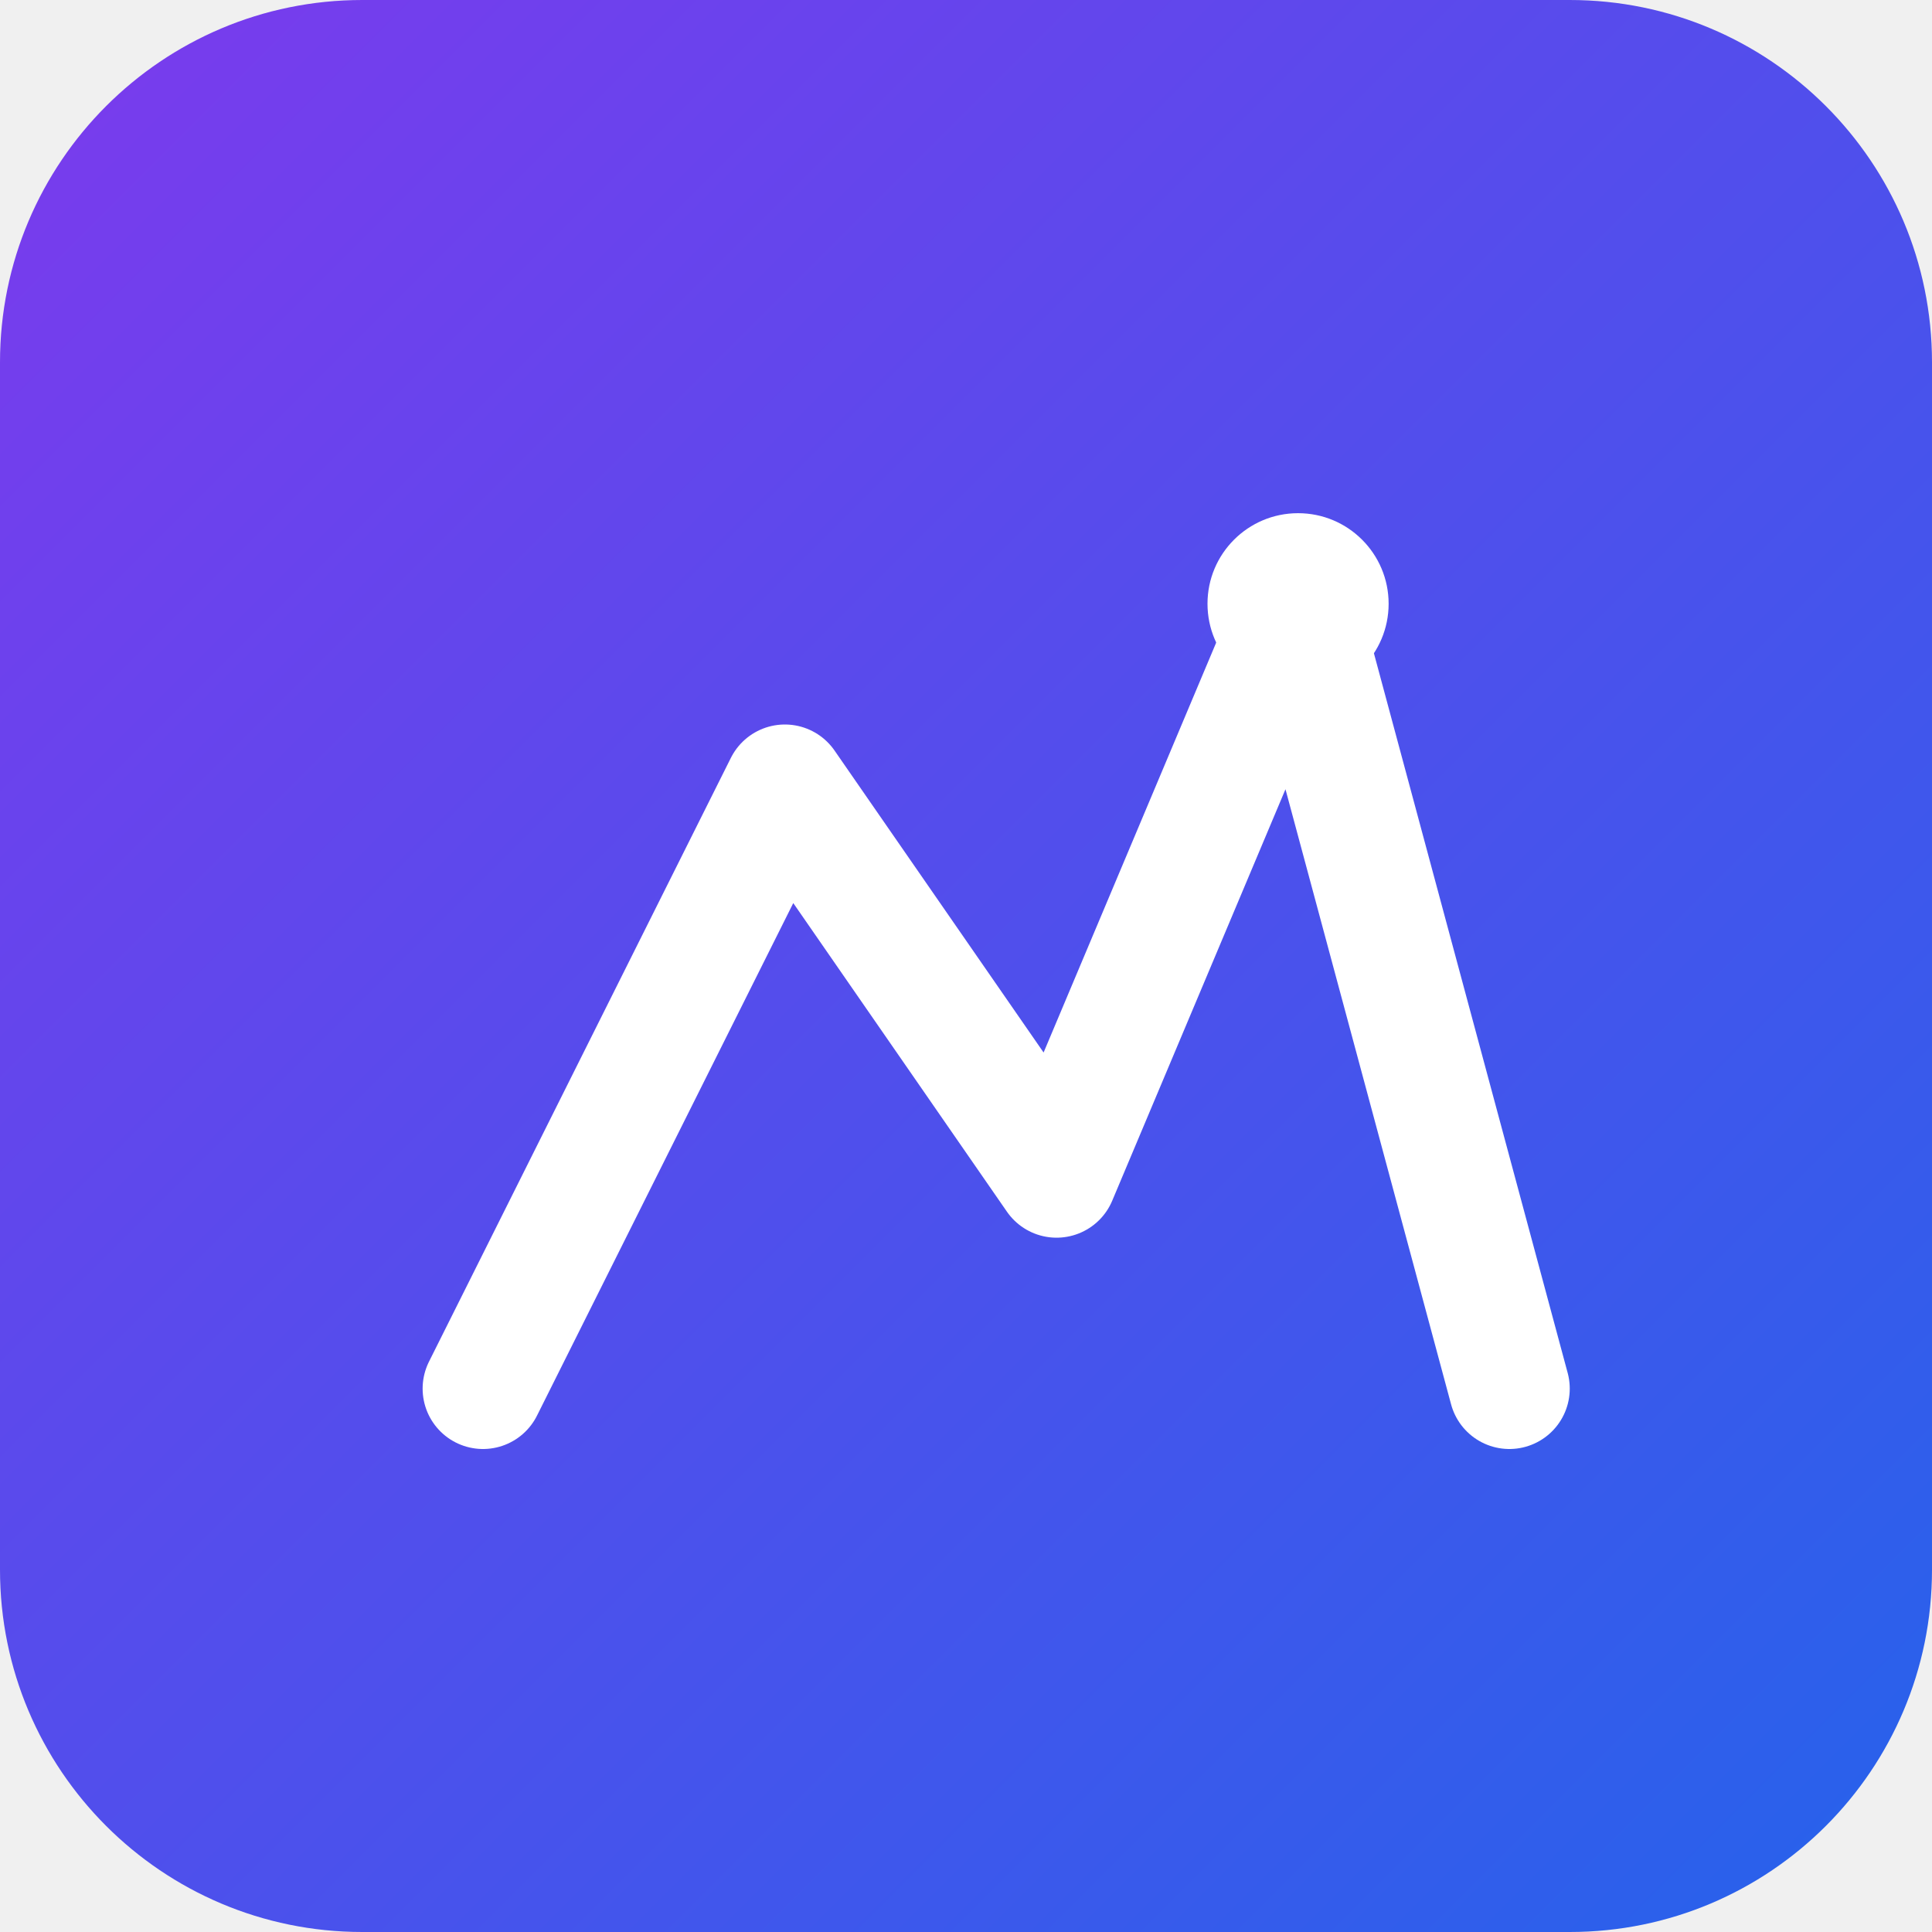
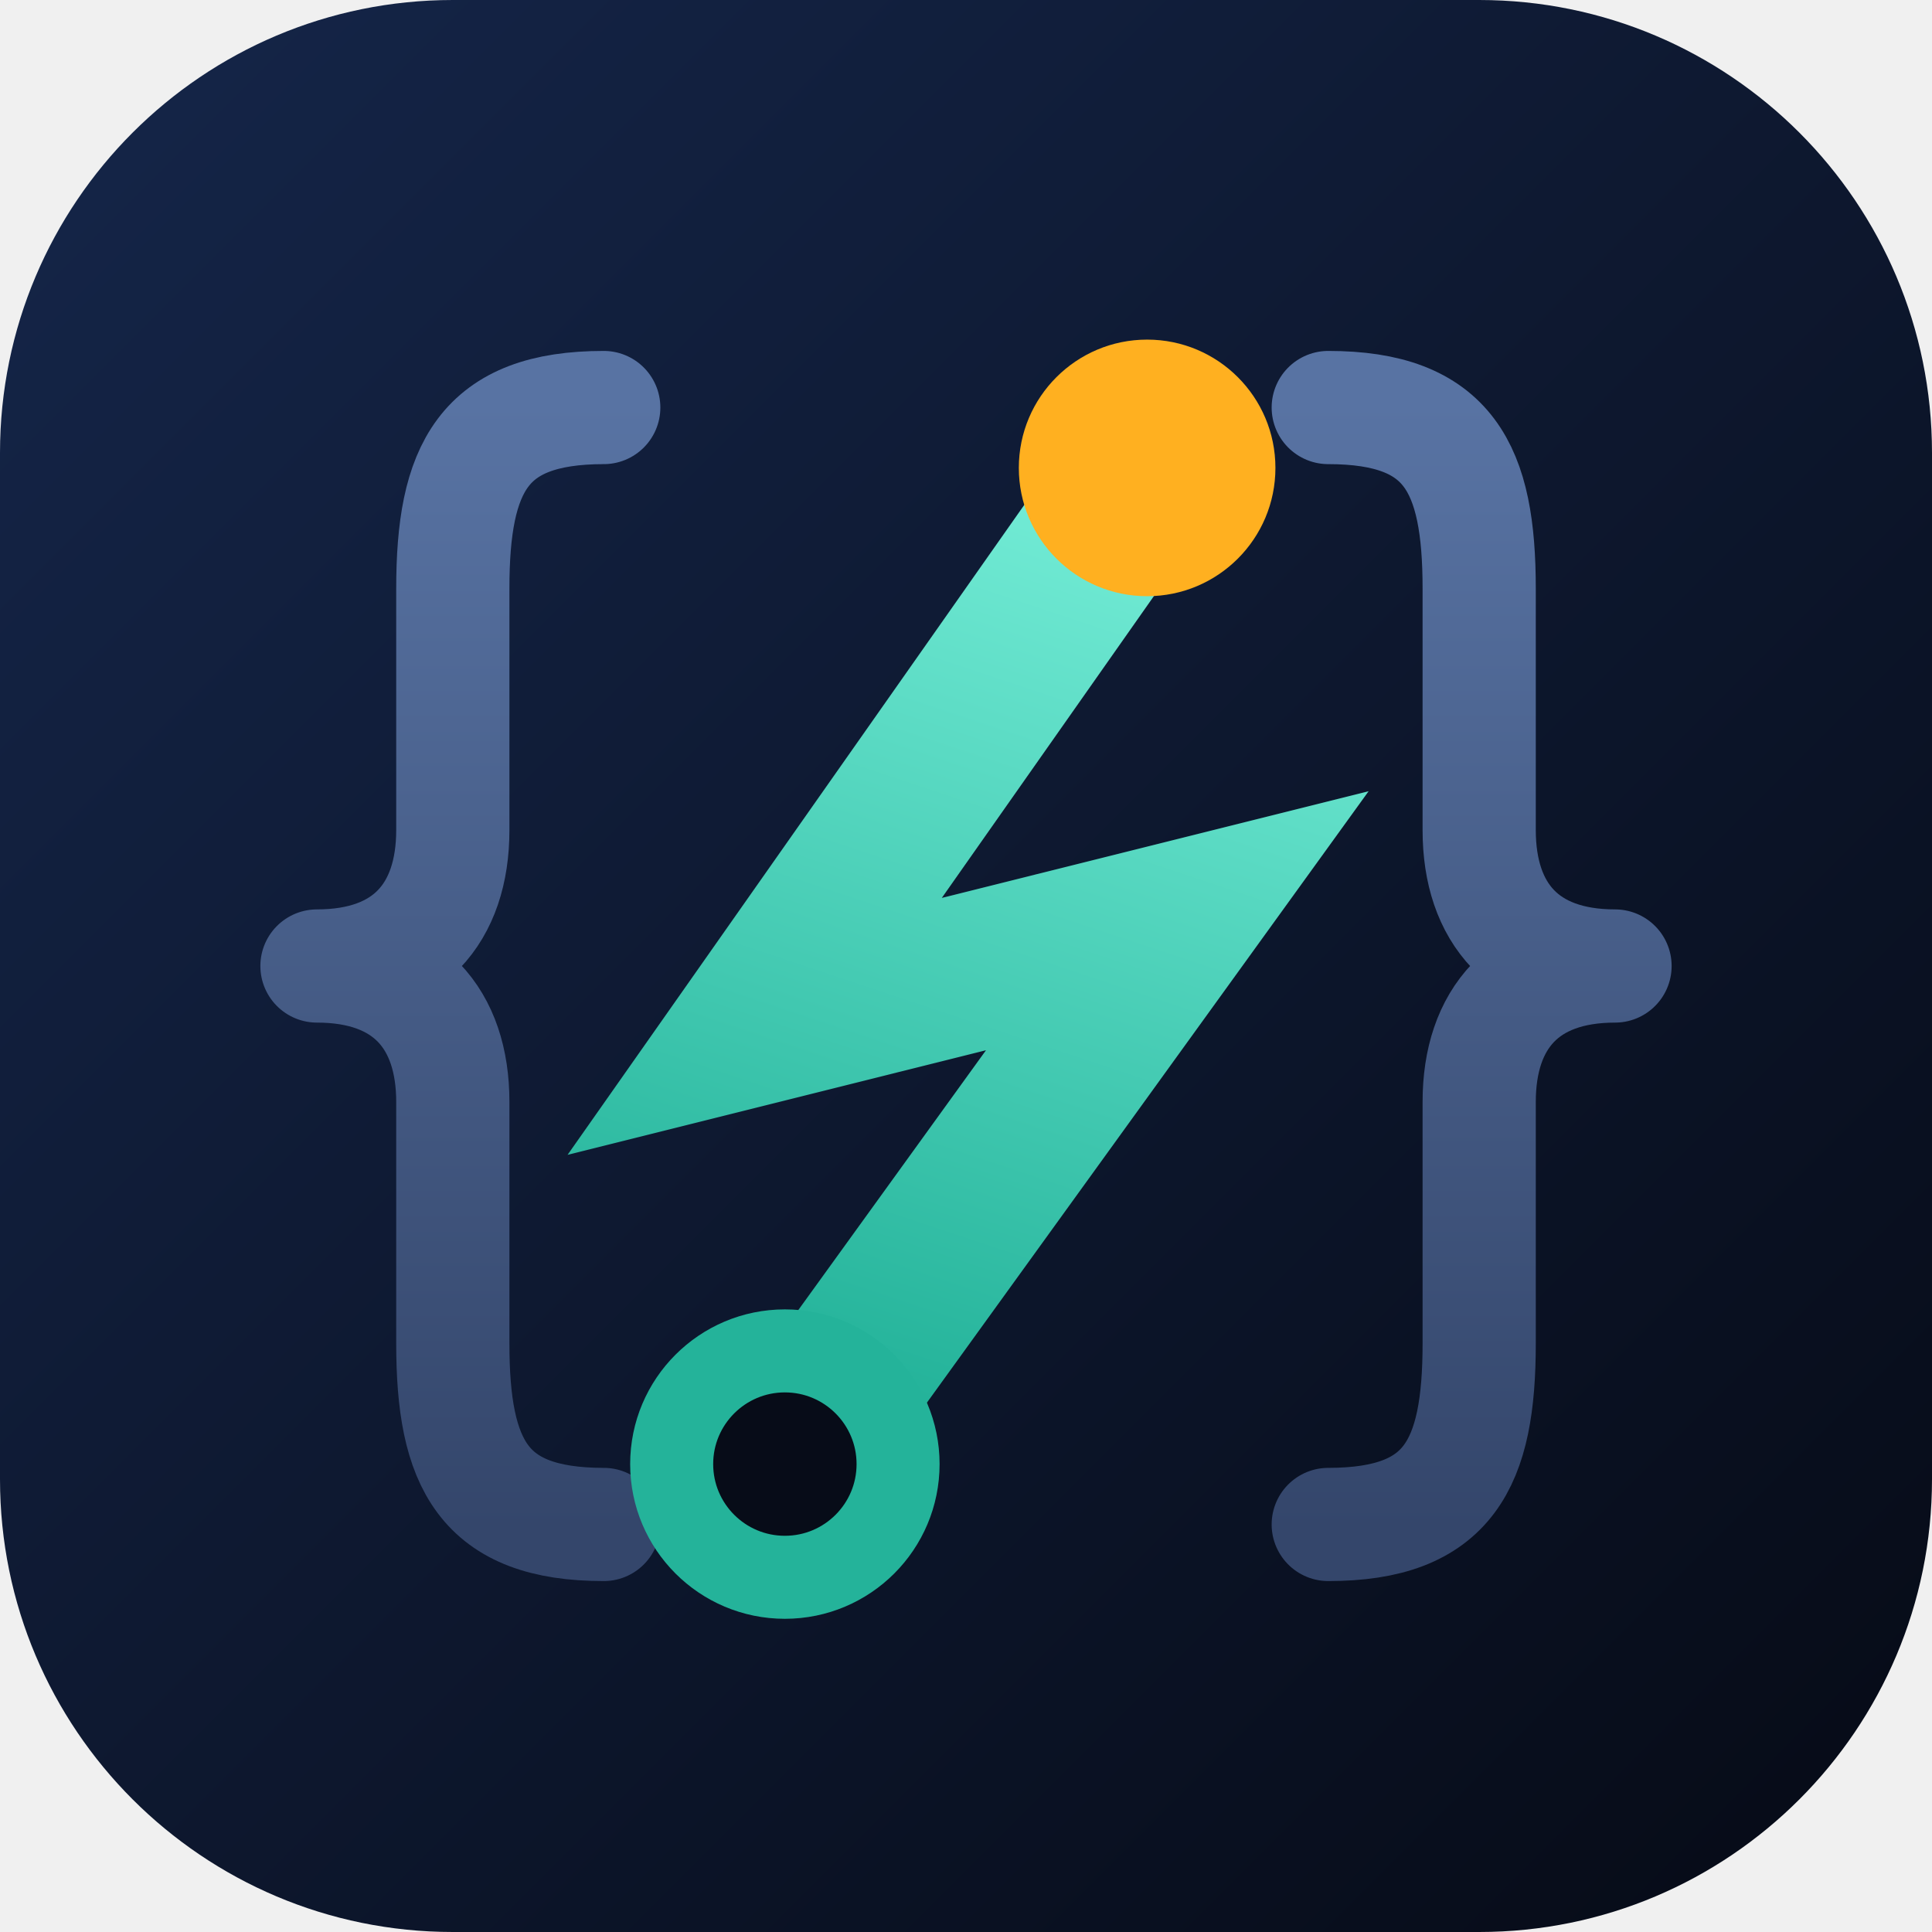
<svg xmlns="http://www.w3.org/2000/svg" viewBox="0 0 128 128">
  <defs>
-     <linearGradient id="g" x1="0" y1="0" x2="1" y2="1">
-       <stop offset="0" stop-color="#7c3aed" />
-       <stop offset="1" stop-color="#2563eb" />
+     <linearGradient id="eia-bg" x1="0" y1="0" x2="1" y2="1">
+       <stop offset="0" stop-color="#15264A" />
+       <stop offset="1" stop-color="#060A15" />
+     </linearGradient>
+     <linearGradient id="eia-bolt" x1="76" y1="31" x2="56" y2="91" gradientUnits="userSpaceOnUse">
+       <stop offset="0" stop-color="#77EFD9" />
+       <stop offset="1" stop-color="#24B39A" />
+     </linearGradient>
+     <linearGradient id="eia-brace" x1="0" y1="0" x2="0" y2="1">
+       <stop offset="0" stop-color="#5873A3" />
+       <stop offset="1" stop-color="#34466B" />
    </linearGradient>
  </defs>
-   <rect width="128" height="128" rx="24" fill="url(#g)" />
-   <path d="M32 92 L52 52 L70 78 L86 40 L100 92" fill="none" stroke="#fff" stroke-width="8" stroke-linecap="round" stroke-linejoin="round" />
-   <circle cx="86" cy="40" r="6" fill="#fff" />
+   <rect width="128" height="128" rx="30" fill="url(#eia-bg)" />
+   <g fill="none" stroke="url(#eia-brace)" stroke-width="7.5" stroke-linecap="round" stroke-linejoin="round">
+     <path d="M40 27C32 27 30 31 30 39V55C30 60.5 27 64 21 64C27 64 30 67.5 30 73V89C30 97 32 101 40 101" />
+     <path d="M88 27C96 27 98 31 98 39V55C98 60.5 101 64 107 64C101 64 98 67.5 98 73V89C98 97 96 101 88 101" />
+   </g>
+   <path d="M76 31L50 68L78 61L56.4 90.9" fill="none" stroke="url(#eia-bolt)" stroke-width="10.5" stroke-linejoin="miter" stroke-miterlimit="5" />
+   <circle cx="52" cy="97" r="7.5" fill="#070C18" stroke="#24B39A" stroke-width="5.5" />
+   <circle cx="76" cy="31" r="8.5" fill="#FFB020" />
</svg>
